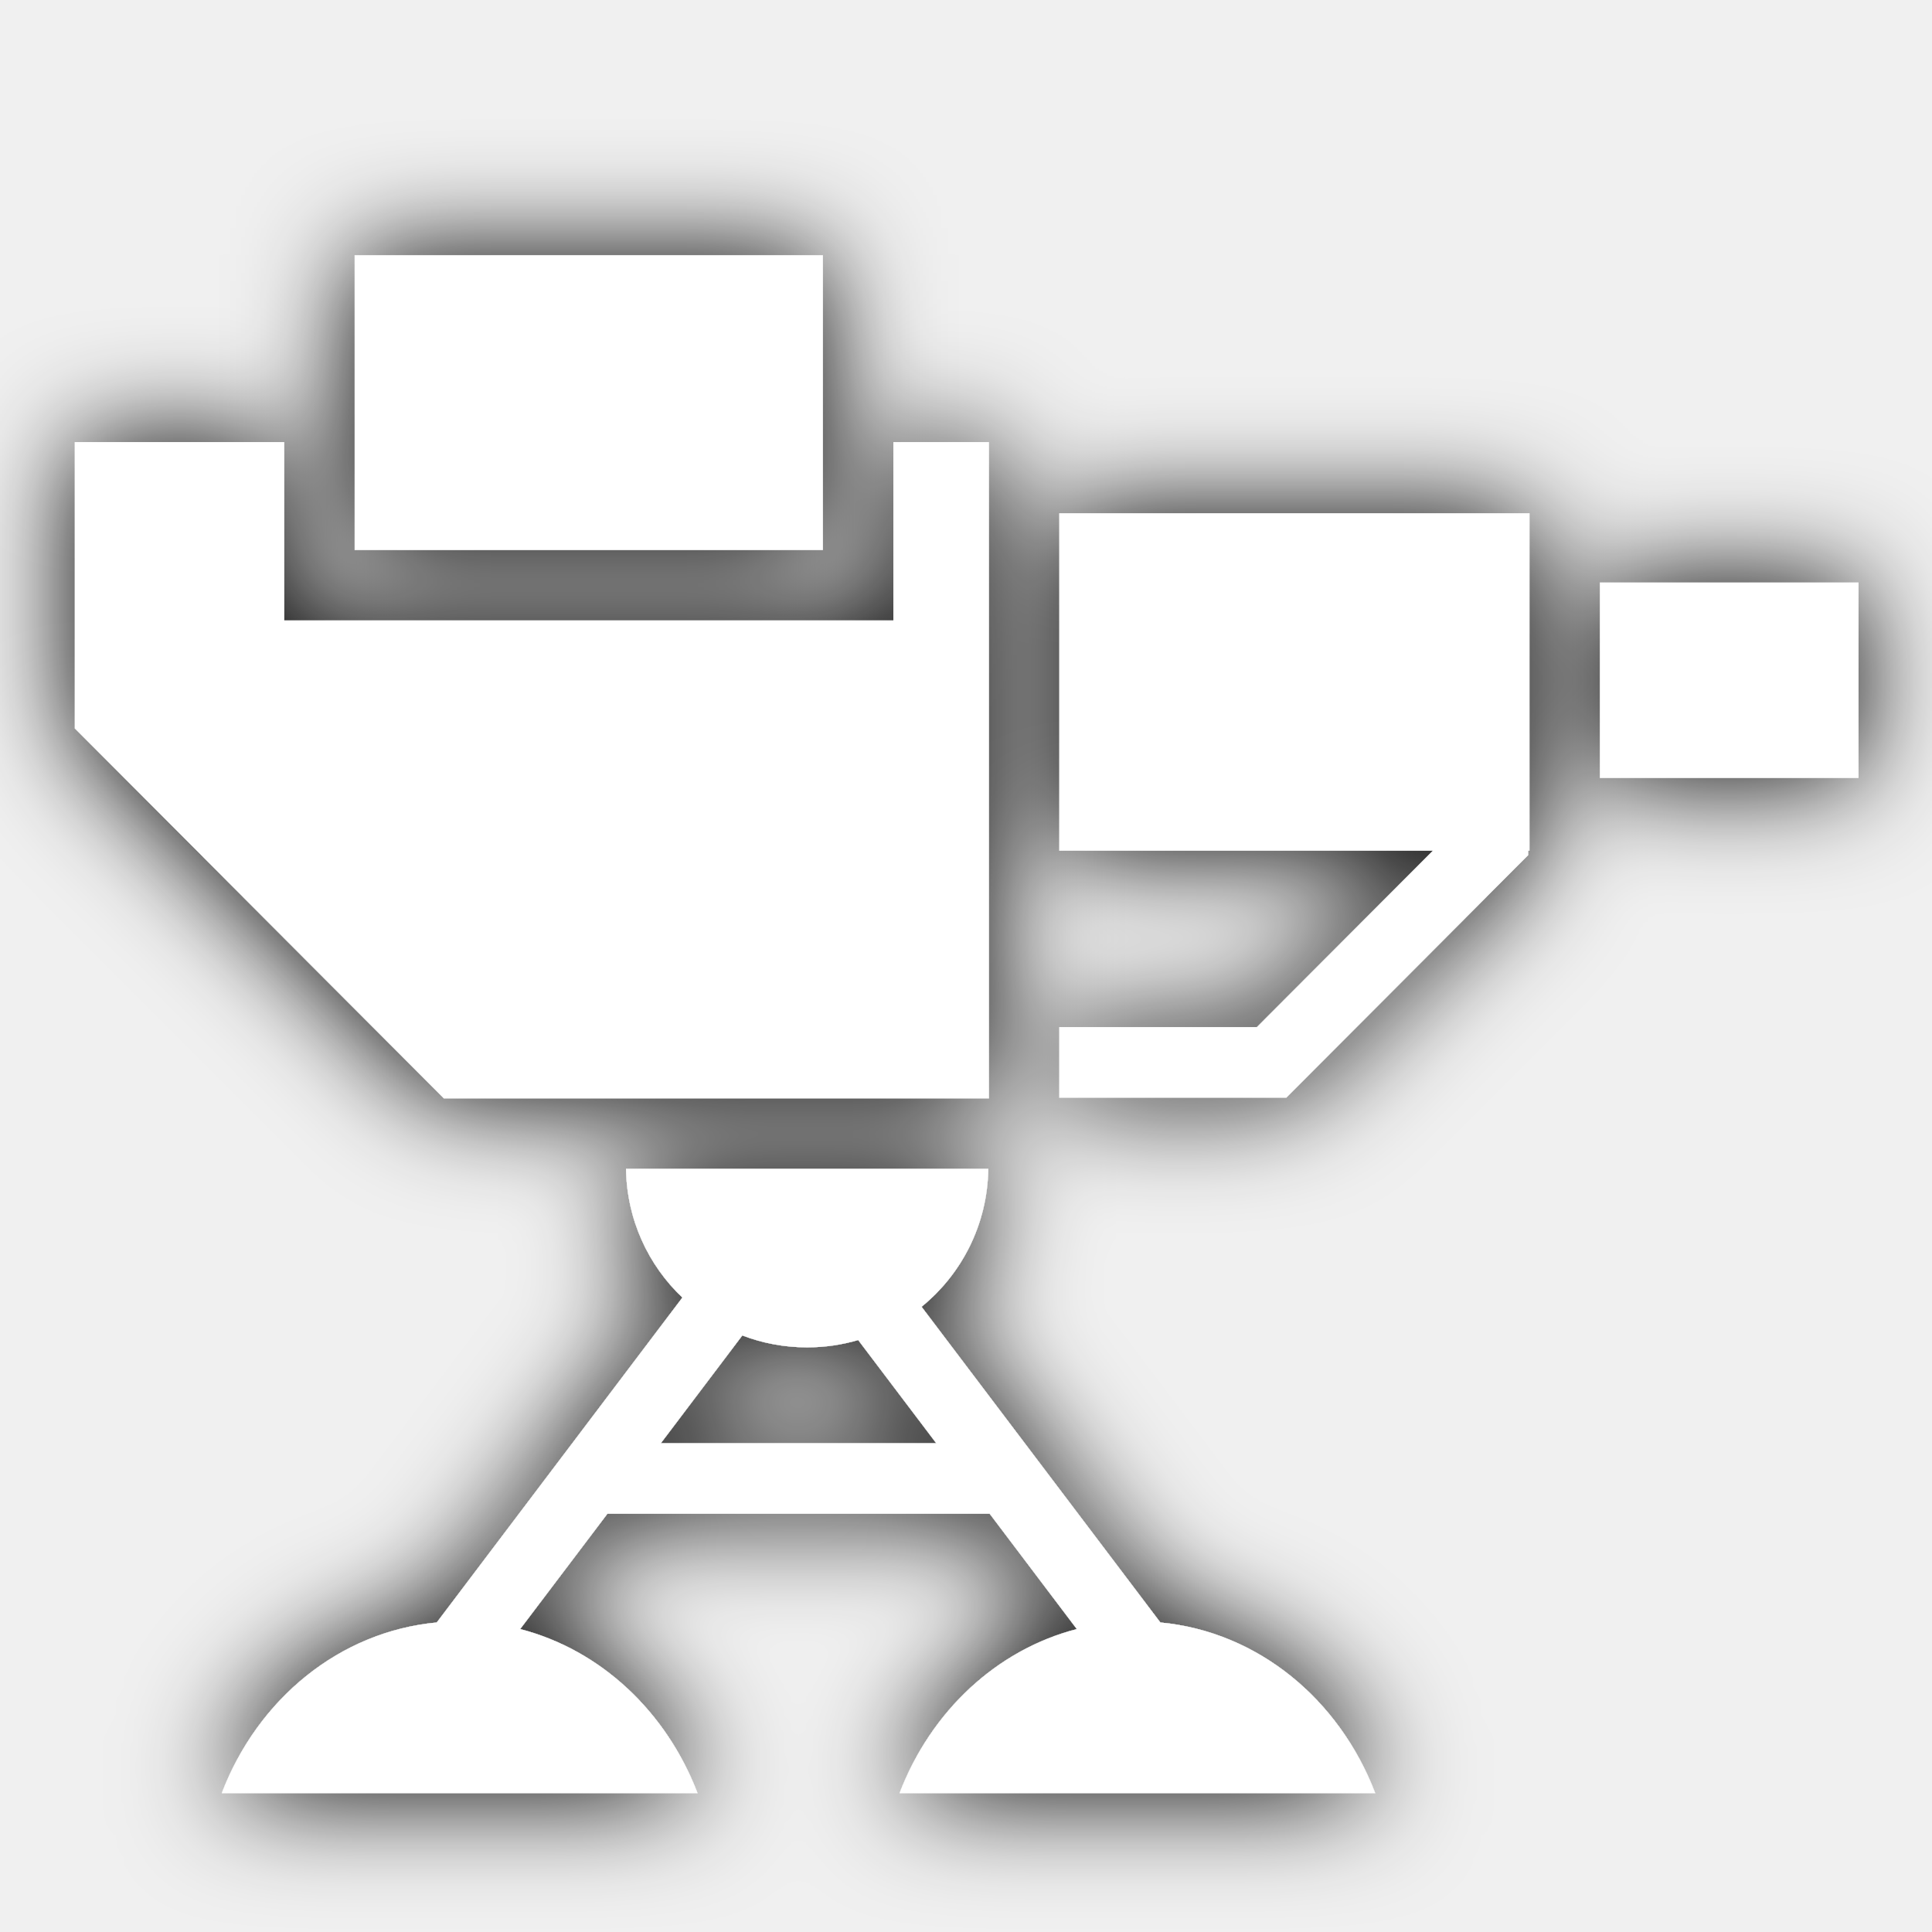
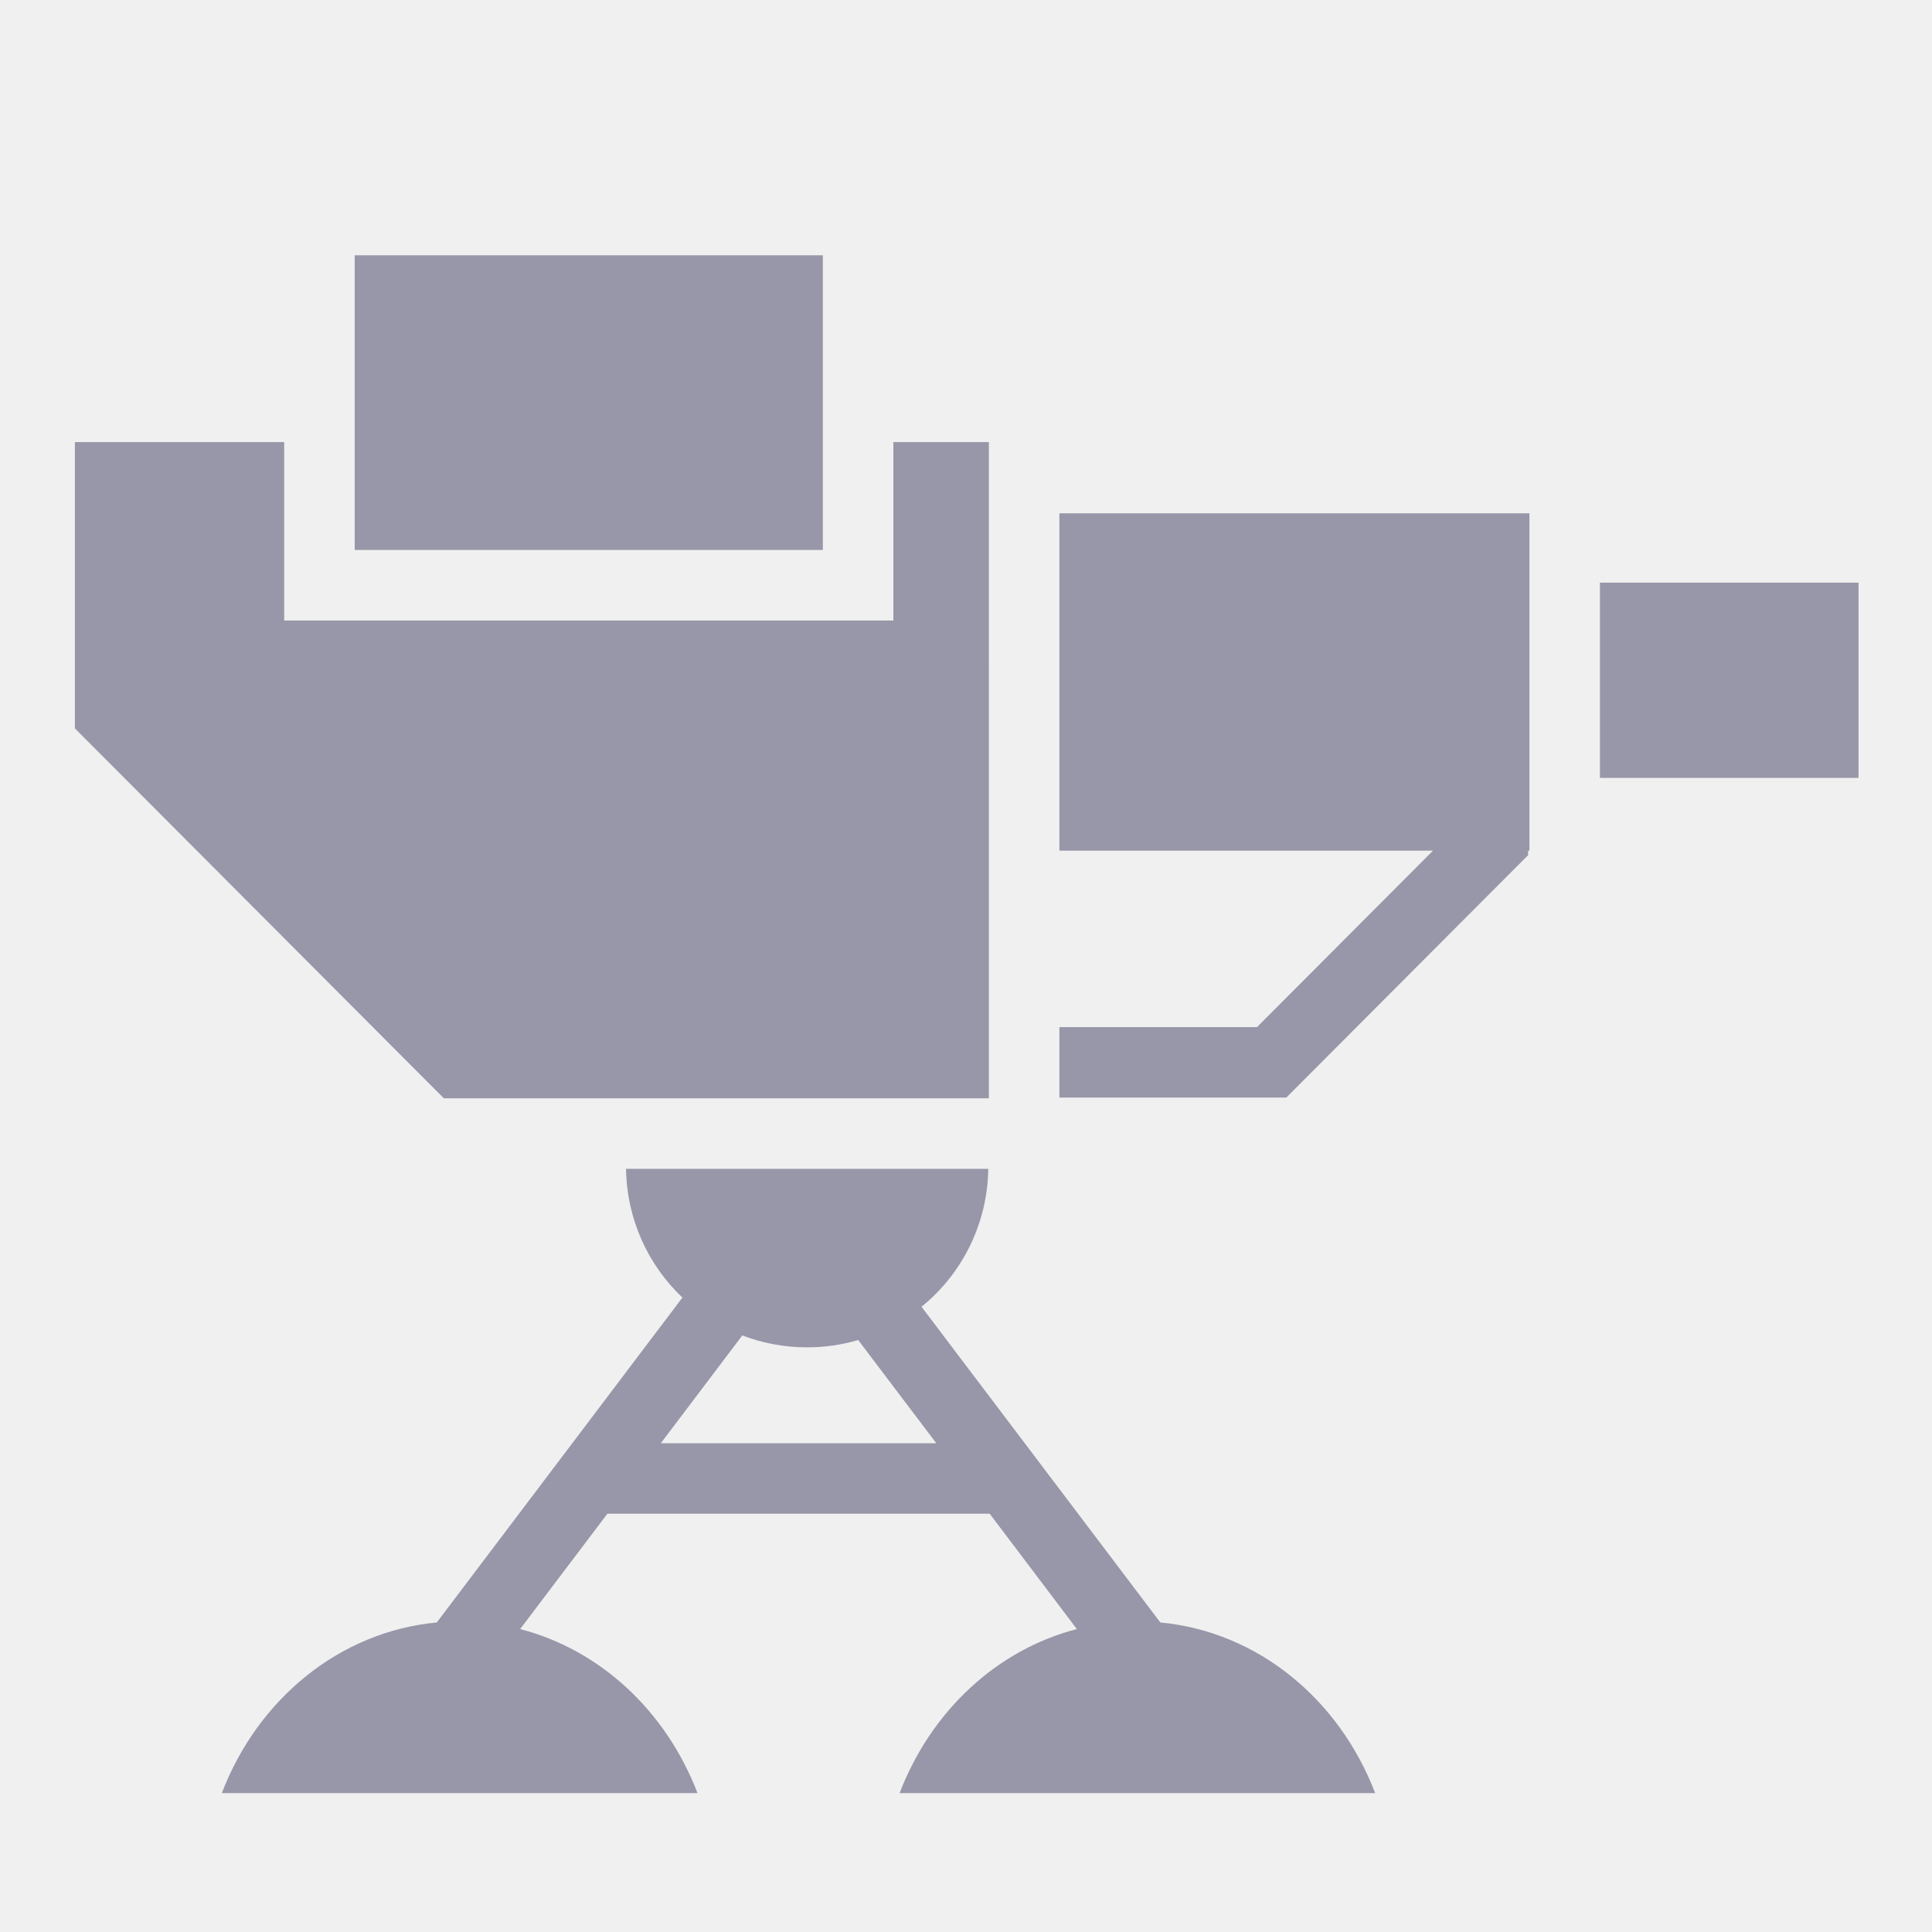
<svg xmlns="http://www.w3.org/2000/svg" viewBox="0 0 512 512" style="height: 512px; width: 512px;">
-   <defs>
-     <filter id="shadow-1" height="300%" width="300%" x="-100%" y="-100%">
-       <feFlood flood-color="rgba(0, 0, 0, 1)" result="flood" />
-       <feComposite in="flood" in2="SourceGraphic" operator="atop" result="composite" />
-       <feGaussianBlur in="composite" stdDeviation="15" result="blur" />
-       <feOffset dx="0" dy="0" result="offset" />
-       <feComposite in="SourceGraphic" in2="offset" operator="over" />
-     </filter>
-   </defs>
-   <path d="M0 0h512v512H0z" fill="#ffffff" fill-opacity="0" />
-   <g class="" transform="translate(0,0)" style="">
-     <path d="M94 67.656v78.094h124.063V67.656H94zm-74.156 49.5v75.875l97.78 98.032h144.44l-.002-173.906H236.75V164.438H75.312V117.155H19.844zM280.75 136.03v89.407h99l-46.625 46.75H280.75v18.688h60.125l2.75-2.75 58.625-58.78 2.72-2.72v-1.188h.342V136.03H280.75zM424 154.407v51.75h68.53v-51.75H424zM165.906 309.75c.198 13.433 5.876 25.525 14.938 34.125L115.75 429.97c-25.832 2.44-47.42 20.308-56.97 45.217h126.064c-8.29-21.625-25.665-37.942-47-43.468l23.125-30.564h101.31l23.095 30.563c-21.332 5.527-38.68 21.844-46.97 43.467h126.032c-9.546-24.906-31.11-42.775-56.937-45.218l-63.28-83.658c10.65-8.667 17.47-21.81 17.686-36.562h-96zm30.813 44.156c5.34 2.05 11.124 3.156 17.186 3.156 4.702 0 9.237-.678 13.53-1.937l20.69 27.344h-73l21.593-28.564z" fill="#fff" fill-opacity="1" filter="url(#shadow-1)" />
-   </g>
+   <path d="M94 67.656v78.094h124.063V67.656H94zm-74.156 49.5v75.875l97.78 98.032h144.44l-.002-173.906H236.75V164.438H75.312V117.155H19.844zM280.75 136.03v89.407h99l-46.625 46.75H280.75v18.688h60.125l2.75-2.75 58.625-58.78 2.72-2.72v-1.188h.342V136.03H280.75zM424 154.407v51.75h68.53v-51.75H424zM165.906 309.75c.198 13.433 5.876 25.525 14.938 34.125L115.75 429.97c-25.832 2.44-47.42 20.308-56.97 45.217h126.064c-8.29-21.625-25.665-37.942-47-43.468l23.125-30.564h101.31l23.095 30.563c-21.332 5.527-38.68 21.844-46.97 43.467h126.032c-9.546-24.906-31.11-42.775-56.937-45.218l-63.28-83.658c10.65-8.667 17.47-21.81 17.686-36.562h-96zm30.813 44.156c5.34 2.05 11.124 3.156 17.186 3.156 4.702 0 9.237-.678 13.53-1.937l20.69 27.344h-73l21.593-28.564z" fill="#9897A9" />
</svg>
